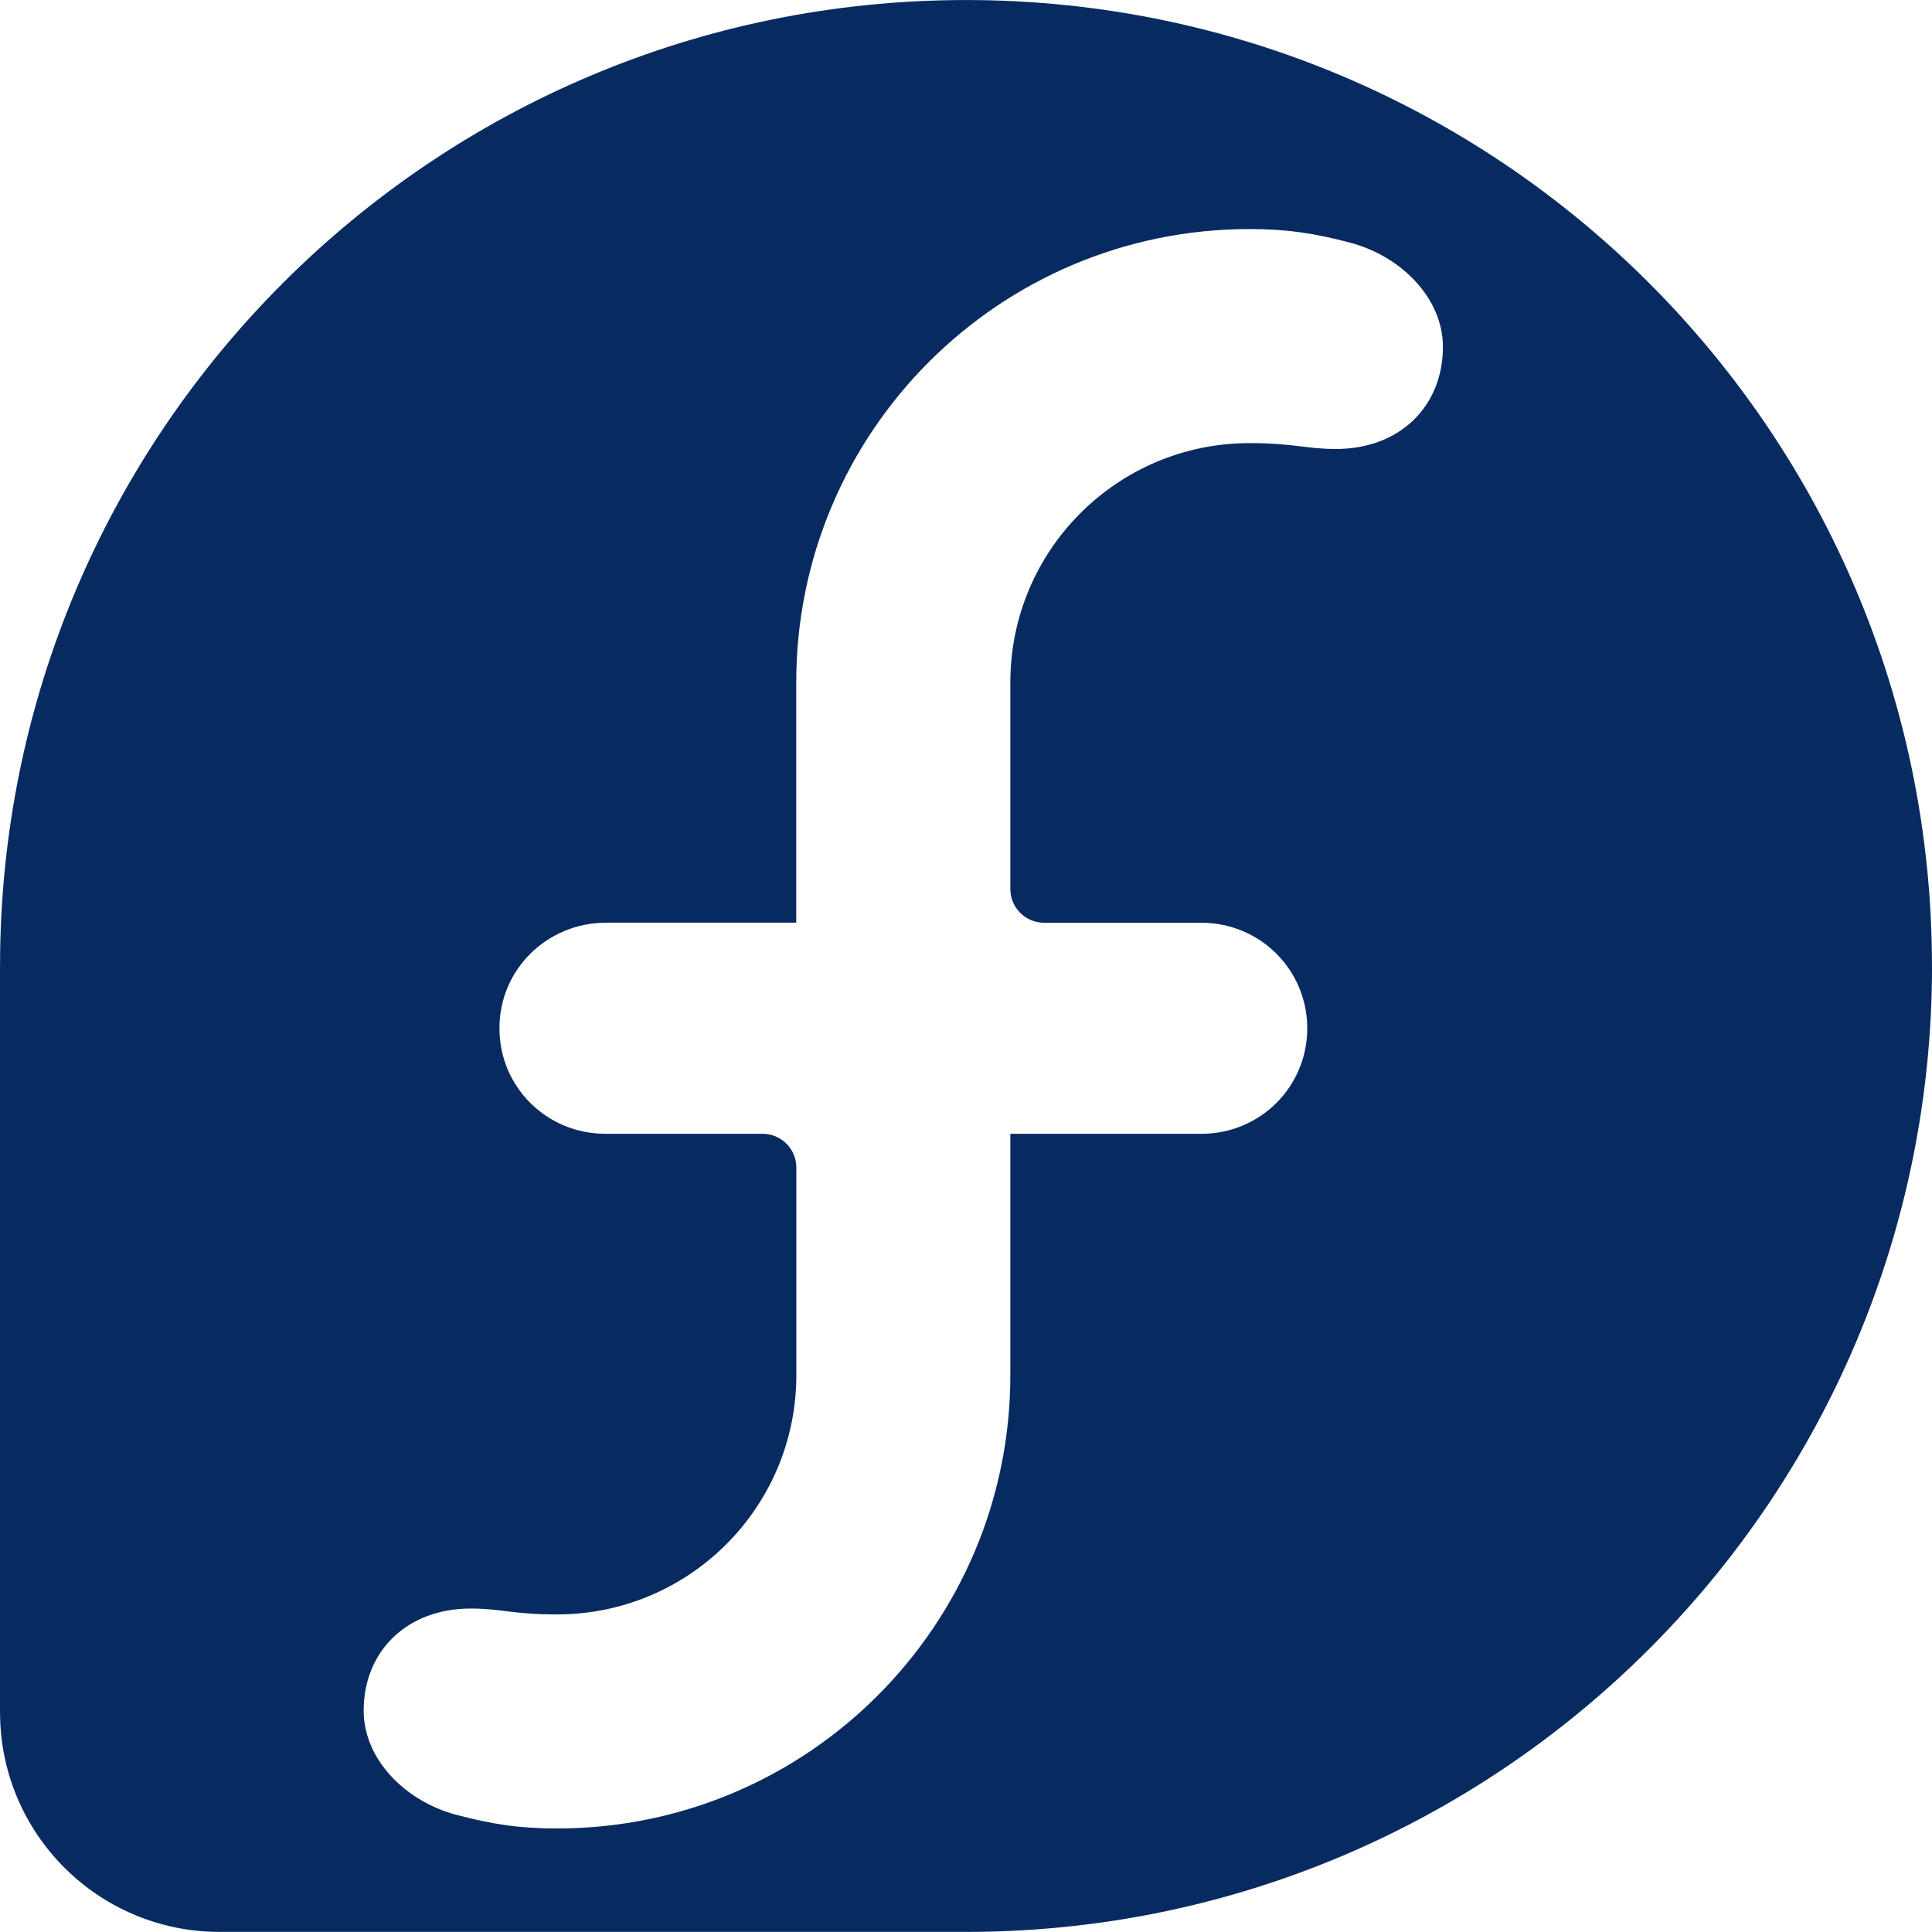
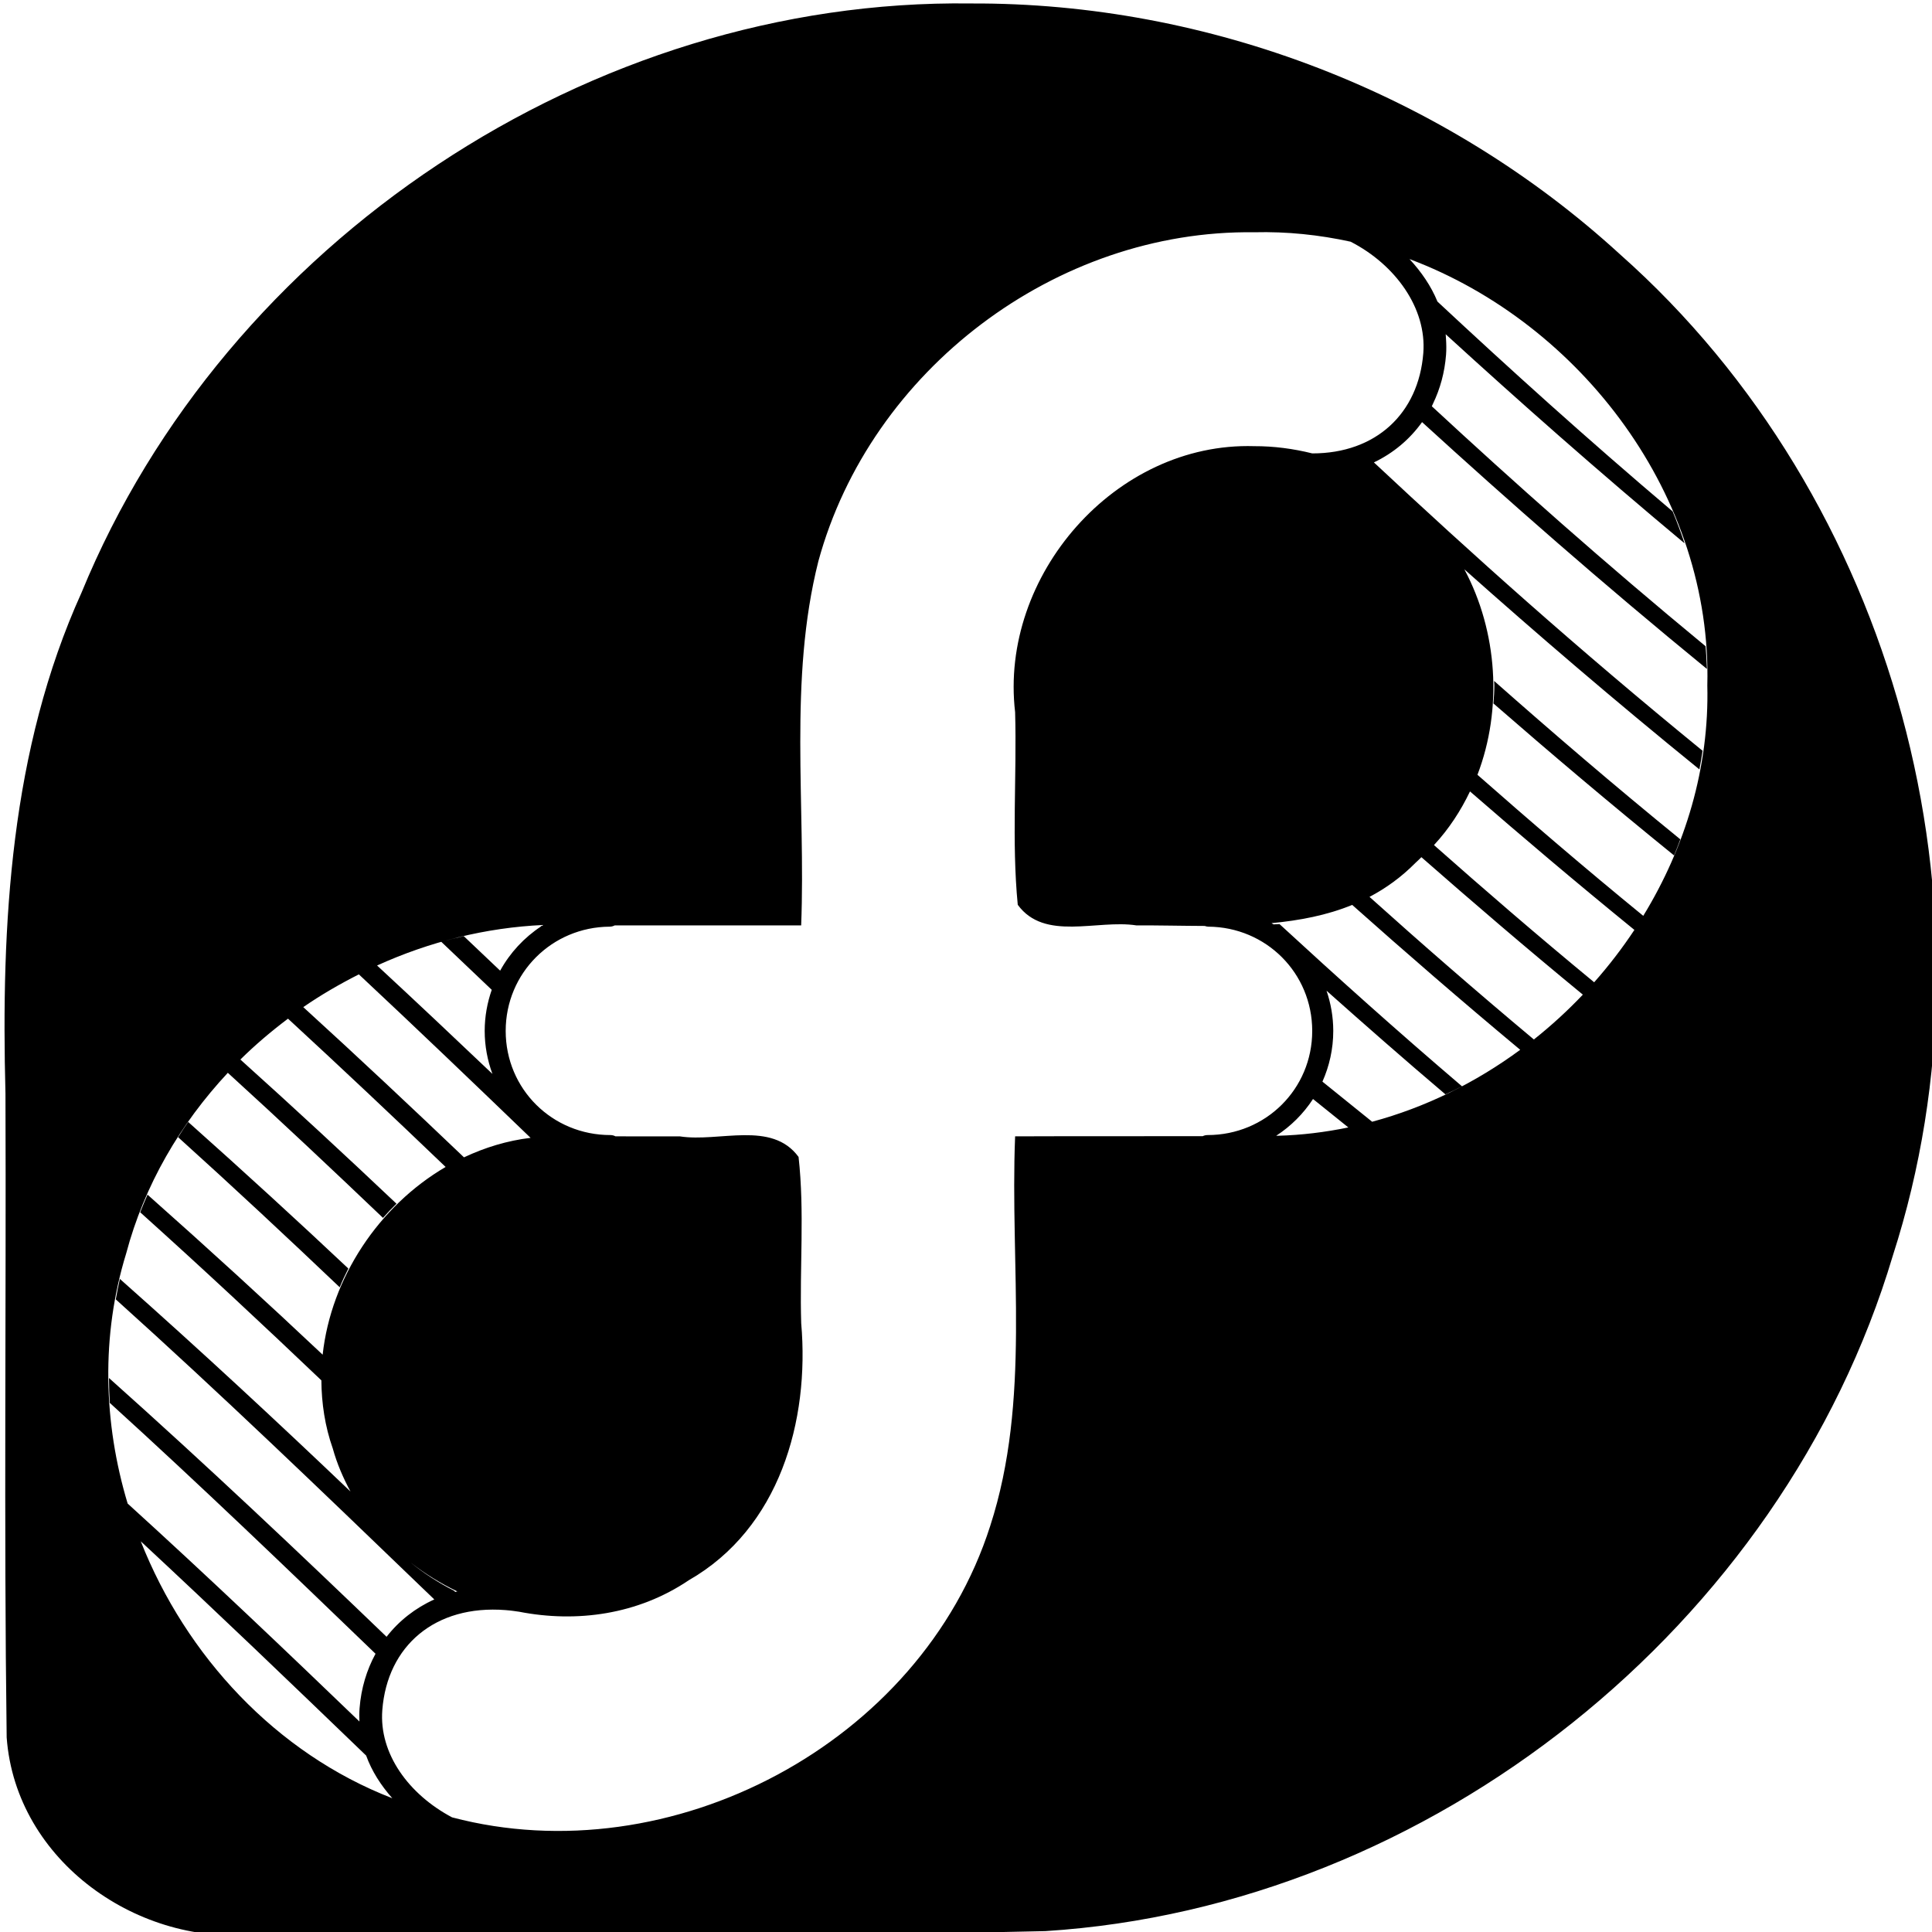
- <svg xmlns="http://www.w3.org/2000/svg" width="512" height="512" id="svg3037" version="1.1">
-   <defs id="defs5498" />
-   <g id="layer1" transform="translate(-100.7592,-484.9551)">
-     <g id="g3159" transform="matrix(1.806219,0,0,1.806226,100.7592,484.9551)">
-       <g transform="matrix(2.077481,0,0,2.077473,-145.0438,-257.5515)" id="g2758">
-         <g id="g2516" transform="matrix(4.147423,0,0,4.147423,-599.8186,123.9757)">
-           <path d="M 194.357,16.45 C 194.357,7.365 186.992,0 177.908,0 168.827,0 161.465,7.359 161.459,16.438 l -5e-4,-5.37e-4 0,12.729 5e-4,5.37e-4 c 0.005,2.062 1.677,3.73 3.74,3.73 l 0.018,-5.25e-4 0.001,5.25e-4 12.697,0 c 9.082,-0.003 16.443,-7.366 16.443,-16.448" style="fill:#072b61;fill-opacity:1;fill-rule:nonzero;stroke:none" id="path3584" />
-           <path d="m 175.017,15.711 0,-4.086 0,-0.005 c 0,-4.264 3.456,-7.72 7.72,-7.72 0.647,0 1.107,0.073 1.706,0.23 0.873,0.229 1.586,0.944 1.586,1.777 2.4e-4,1.007 -0.73,1.738 -1.822,1.738 -0.52,0 -0.708,-0.1 -1.47,-0.1 -2.248,0 -4.071,1.82 -4.074,4.069 l 0,3.523 0,5.39e-4 c 0,0.318 0.257,0.575 0.575,0.575 l 0.002,0 2.676,0 c 0.997,0 1.802,0.798 1.803,1.797 0,1 -0.806,1.797 -1.803,1.797 l -3.253,0 0,4.104 0,0.005 c 0,4.263 -3.457,7.72 -7.72,7.72 -0.647,0 -1.107,-0.073 -1.705,-0.23 -0.873,-0.228 -1.587,-0.944 -1.587,-1.777 0,-1.006 0.731,-1.738 1.823,-1.738 0.52,0 0.708,0.1 1.47,0.1 2.248,0 4.071,-1.821 4.075,-4.069 l 0,-3.541 c 0,-0.317 -0.258,-0.574 -0.575,-0.574 l -0.002,0 -2.676,-5.37e-4 c -0.997,0 -1.803,-0.796 -1.803,-1.796 -5.6e-4,-1.006 0.814,-1.799 1.822,-1.799 l 3.233,0" style="fill:#fffffe;fill-opacity:1;fill-rule:nonzero;stroke:none" id="path3588" />
-         </g>
-       </g>
-     </g>
-   </g>
+ <svg xmlns="http://www.w3.org/2000/svg" xmlns:xlink="http://www.w3.org/1999/xlink" id="svg2855" height="512" width="512" version="1.1">
+   <defs id="defs2857">
+     <pattern xlink:href="#pattern7287" id="pattern7297" patternTransform="matrix(2.881477,0,0,0.7270161,222.6556,-338.204)" />
+     <pattern xlink:href="#Wavy" id="pattern7287" patternTransform="translate(-46.04495,-314.1624)" />
+     <pattern id="Wavy" height="5.181" width="30.066" patternUnits="userSpaceOnUse">
+       <path id="path2314" d="M 7.597,0.061 C 5.079,-0.187 2.656,0.302 -0.01,1.788 L -0.01,3.061 C 2.773,1.431 5.173,1.052 7.472,1.280 C 9.770,1.508 11.969,2.361 14.253,3.218 C 18.820,4.931 23.804,6.676 30.066,3.061 L 30.062,1.788 C 23.622,5.497 19.246,3.770 14.691,2.061 C 12.413,1.207 10.115,0.311 7.597,0.061 z " style="fill:black;stroke:none;" />
+     </pattern>
+     <clipPath clipPathUnits="userSpaceOnUse" id="clipPath7289">
+       <path id="path7291" d="m 341.418,-253.933 c 0.26,-0.253 0.516,-0.501 0.765,-0.721 -0.26,0.232 -0.513,0.475 -0.765,0.721 z m 0.855,-0.797 c 0.963,-0.839 1.897,-1.479 3.091,-2.177 2.368,-1.385 5.439,-1.379 7.23,0.41 2.164,2.163 2.165,5.307 -0.182,7.654 -1.119,1.118 -1.736,1.308 -3.374,2.946 4.838,-4.836 12.717,-4.872 17.555,-0.035 4.838,4.836 4.838,12.752 0,17.589 l -0.008,0.008 -1.732,1.732 c 2.145,-2.117 5.572,-2.126 7.713,0.012 2.15,2.15 2.128,5.595 -0.015,7.738 l -6.991,6.991 10e-4,0.001 8.755,-8.755 0.003,-0.003 c 9.164,-9.164 9.239,-23.95 0.075,-33.115 -8.817,-8.817 -22.903,-9.147 -32.12,-0.999 z m -7.943,17.593 c 0,0.751 0.036,1.5 0.108,2.248 -0.071,-0.747 -0.108,-1.499 -0.108,-2.248 z m 0.43,4.482 c 0.143,0.739 0.323,1.472 0.537,2.197 -0.215,-0.726 -0.394,-1.458 -0.537,-2.197 z m 2.255,6.429 c 0.358,0.682 0.751,1.35 1.181,2.001 -0.43,-0.651 -0.823,-1.32 -1.181,-2.001 z m 1.181,2.001 c 0.43,0.651 0.895,1.284 1.396,1.899 -0.501,-0.614 -0.967,-1.248 -1.396,-1.899 z m 3.044,21.235 c -9.165,9.165 -9.201,23.986 -0.037,33.15 8.836,8.836 22.964,9.152 32.18,0.949 -0.985,0.865 -1.934,1.51 -3.152,2.224 -2.367,1.385 -5.438,1.38 -7.229,-0.409 -2.163,-2.163 -2.168,-5.306 0.18,-7.654 1.117,-1.117 1.739,-1.308 3.375,-2.944 -4.837,4.837 -12.716,4.873 -17.553,0.036 -4.838,-4.838 -4.874,-12.79 -0.037,-17.627 0.004,-0.004 0.009,-0.006 0.012,-0.01 l 7.505,-7.505 c 0.002,-0.002 0.002,-0.005 0.004,-0.007 l -0.004,0.004 -5.751,5.748 c -2.144,2.144 -5.586,2.167 -7.735,0.018 -2.164,-2.161 -2.116,-5.616 0.051,-7.782 l -1.806,1.806 z m 32.143,34.099 c 0.343,-0.305 0.68,-0.619 1.008,-0.947 1.719,-1.719 3.115,-3.639 4.189,-5.683 -1.074,2.044 -2.47,3.962 -4.189,5.68 -0.348,0.348 -0.68,0.662 -1.008,0.95 z m 5.197,-6.631 c 0.358,-0.681 0.681,-1.374 0.967,-2.08 -0.286,0.705 -0.609,1.399 -0.967,2.08 z m -12.01,-19.655 c 0.287,0.287 0.556,0.586 0.808,0.894 -0.253,-0.308 -0.52,-0.607 -0.807,-0.895 z m 14.265,13.226 c -0.143,0.739 -0.323,1.472 -0.537,2.197 0.214,-0.725 0.394,-1.459 0.537,-2.197 z" style="fill:#707070;fill-opacity:1" clip-path="none" />
+     </clipPath>
+     <clipPath clipPathUnits="userSpaceOnUse" id="clipPath7299">
+       <path clip-path="none" style="fill:#707070;fill-opacity:1" d="m 341.418,-253.933 c 0.26,-0.253 0.516,-0.501 0.765,-0.721 -0.26,0.232 -0.513,0.475 -0.765,0.721 z m 0.855,-0.797 c 0.963,-0.839 1.897,-1.479 3.091,-2.177 2.368,-1.385 5.439,-1.379 7.23,0.41 2.164,2.163 2.165,5.307 -0.182,7.654 -1.119,1.118 -1.736,1.308 -3.374,2.946 4.838,-4.836 12.717,-4.872 17.555,-0.035 4.838,4.836 4.838,12.752 0,17.589 l -0.008,0.008 -1.732,1.732 c 2.145,-2.117 5.572,-2.126 7.713,0.012 2.15,2.15 2.128,5.595 -0.015,7.738 l -6.991,6.991 7.1e-4,7e-4 8.755,-8.755 0.003,-0.003 c 9.164,-9.164 9.239,-23.95 0.075,-33.115 -8.817,-8.817 -22.903,-9.147 -32.12,-0.999 z m -7.943,17.593 c 0,0.751 0.036,1.5 0.108,2.248 -0.071,-0.747 -0.108,-1.499 -0.108,-2.248 z m 0.43,4.482 c 0.143,0.739 0.323,1.472 0.537,2.197 -0.215,-0.726 -0.394,-1.458 -0.537,-2.197 z m 2.255,6.429 c 0.358,0.682 0.751,1.35 1.181,2.001 -0.43,-0.651 -0.823,-1.32 -1.181,-2.001 z m 1.181,2.001 c 0.43,0.651 0.895,1.284 1.396,1.899 -0.501,-0.614 -0.967,-1.248 -1.396,-1.899 z m 3.044,21.235 c -9.165,9.165 -9.201,23.986 -0.037,33.15 8.836,8.836 22.964,9.152 32.18,0.949 -0.985,0.865 -1.934,1.51 -3.152,2.224 -2.367,1.385 -5.438,1.38 -7.229,-0.409 -2.163,-2.163 -2.168,-5.306 0.18,-7.654 1.117,-1.117 1.739,-1.308 3.375,-2.944 -4.837,4.837 -12.716,4.873 -17.553,0.036 -4.838,-4.838 -4.874,-12.79 -0.037,-17.627 0.004,-0.004 0.009,-0.006 0.013,-0.01 l 7.505,-7.505 c 0.002,-0.002 0.002,-0.005 0.004,-0.007 l -0.004,0.004 -5.751,5.748 c -2.144,2.144 -5.586,2.167 -7.735,0.018 -2.164,-2.161 -2.116,-5.616 0.051,-7.782 l -1.806,1.806 z m 32.143,34.099 c 0.343,-0.305 0.68,-0.619 1.008,-0.947 1.719,-1.719 3.115,-3.639 4.189,-5.683 -1.074,2.044 -2.47,3.962 -4.189,5.68 -0.348,0.348 -0.68,0.662 -1.008,0.95 z m 5.197,-6.631 c 0.358,-0.681 0.681,-1.374 0.967,-2.08 -0.286,0.705 -0.609,1.399 -0.967,2.08 z m -12.01,-19.655 c 0.287,0.287 0.556,0.586 0.808,0.894 -0.253,-0.308 -0.52,-0.607 -0.807,-0.895 z m 14.265,13.226 c -0.143,0.739 -0.323,1.472 -0.537,2.197 0.214,-0.725 0.394,-1.459 0.537,-2.197 z" id="path7301" />
+     </clipPath>
+   </defs>
+   <path style="fill:#000000;fill-opacity:1;stroke-width:5.116" d="M 257.276,0.921 C 156.723,-0.474 59.749,64.122 21.613,157.036 2.748,198.697 0.272,244.825 1.448,289.82 c 0.215,56.867 -0.434,113.771 0.32,170.614 2.404,32.903 35.244,55.75 66.823,52.078 69.483,-0.436 139.01,0.918 208.462,-0.749 102.176,-6.474 195.302,-80.976 224.561,-178.987 29.894,-92.675 0.607,-200.773 -72.319,-265.398 C 382.81,24.818 320.318,0.633 257.276,0.921 Z M 332.393,61.553 c 8.677,-0.216 17.223,0.68 25.532,2.498 11.885,6.092 20.191,17.649 19.266,29.516 -1.246,15.988 -12.544,26.606 -29.429,26.589 -5.027,-1.254 -10.194,-1.931 -15.379,-1.918 -36.806,-1.126 -67.604,34.339 -63.365,70.504 0.468,16.988 -0.941,34.169 0.699,51.039 7.109,9.737 21.019,3.845 31.428,5.456 5.906,-0.026 12.015,0.13 18.137,0.15 0.285,0.094 0.576,0.187 0.929,0.19 15.298,0.101 27.528,12.264 27.541,27.618 0,15.429 -12.344,27.608 -27.73,27.608 -0.498,0 -0.914,0.116 -1.279,0.29 -16.575,0.051 -33.15,-0.021 -49.725,0.051 -1.399,34.461 4.226,69.876 -6.605,103.257 -18.426,57.698 -84.689,92.501 -142.609,77.218 -11.452,-6.06 -19.39,-16.86 -18.487,-28.457 1.324,-16.991 13.995,-27.929 32.667,-26.469 1.618,0.126 2.406,0.272 3.577,0.43 15.292,2.991 31.521,0.744 44.958,-8.333 24.045,-13.766 32.062,-42.209 29.809,-68.116 -0.456,-14.669 0.927,-29.523 -0.7,-44.075 -7.121,-9.721 -21.032,-3.833 -31.448,-5.446 -5.689,-0.003 -11.379,-0.01 -17.068,-0.01 -0.383,-0.201 -0.82,-0.34 -1.359,-0.34 -15.386,0 -27.74,-12.179 -27.74,-27.608 0.012,-15.353 12.252,-27.517 27.55,-27.618 0.523,-0.003 0.955,-0.137 1.329,-0.33 h 49.425 c 1.245,-32.161 -3.384,-64.981 4.557,-96.504 13.818,-50.69 62.968,-87.905 115.518,-87.19 z m 7.475,0.26 5.346,0.54 z m 7.535,0.869 2.818,0.49 z m 26.131,5.975 c 45.629,17.155 80.242,63.036 78.924,112.96 0.536,21.806 -5.831,42.87 -16.978,61.091 -15.848,-12.95 -30.18,-25.281 -43.939,-37.38 6.684,-17.469 5.337,-37.949 -3.468,-54.446 19.169,17.055 39.636,34.642 62.286,53.018 0.308,-1.635 0.599,-3.278 0.839,-4.936 -33.366,-27.226 -61.142,-52.15 -87.098,-76.419 5.168,-2.477 9.513,-6.128 12.761,-10.681 22.905,20.898 47.524,42.542 75.497,65.418 -0.072,-2.023 -0.189,-4.029 -0.36,-6.025 -27.145,-22.394 -50.606,-43.275 -72.549,-63.589 0.12,-0.236 0.214,-0.49 0.33,-0.729 1.868,-3.886 3.072,-8.214 3.438,-12.9 0.111,-1.427 0.078,-2.833 -0.01,-4.227 -0.026,-0.444 -0.041,-0.889 -0.09,-1.329 0.01,0.041 0.021,0.079 0.031,0.12 19.501,17.815 40.232,36.158 63.265,55.376 -0.947,-2.868 -1.995,-5.685 -3.148,-8.453 -22.844,-19.358 -43.096,-37.671 -62.326,-55.606 -1.684,-4.118 -4.273,-7.886 -7.405,-11.261 z m 10.063,24.101 c -1.265,11.022 -1.265,11.022 0,0 z m 12.361,87.7 c 0.005,0.39 0.06,0.767 0.06,1.159 4.8e-4,1.621 -0.12,3.215 -0.24,4.806 15.012,13.07 30.789,26.438 47.866,40.278 0.576,-1.411 1.136,-2.829 1.659,-4.267 -17.938,-14.602 -34.03,-28.444 -49.345,-41.976 z m -6.395,29.277 c 13.742,11.942 28.115,24.119 43.569,36.701 -3.221,4.865 -6.789,9.505 -10.662,13.879 -15.23,-12.561 -29.141,-24.58 -42.45,-36.361 3.951,-4.264 7.092,-9.083 9.543,-14.219 z m -12.881,17.426 c 13.549,11.869 27.584,23.936 42.79,36.431 -4.045,4.256 -8.384,8.231 -12.981,11.881 -15.576,-13.027 -29.936,-25.549 -43.559,-37.79 4.338,-2.284 8.425,-5.22 12.181,-9.013 0.562,-0.473 1.03,-1.018 1.569,-1.509 z m -18.337,12.65 c 14.036,12.488 28.715,25.225 44.528,38.399 -11.789,8.683 -25.092,15.257 -39.242,19.065 -4.116,-3.337 -8.503,-6.863 -13.171,-10.631 1.826,-4.107 2.868,-8.648 2.868,-13.449 -0.003,-3.731 -0.646,-7.301 -1.779,-10.642 10.102,8.995 20.471,18.101 31.508,27.468 1.479,-0.684 2.941,-1.397 4.387,-2.138 -17.4,-14.839 -33.217,-29.049 -48.366,-42.996 -0.516,0.055 -1.05,0.036 -1.569,0.08 -0.178,-0.11 -0.36,-0.213 -0.54,-0.32 7.408,-0.714 14.641,-2.068 21.375,-4.836 z m -214.338,5.316 c -0.139,0.087 -0.282,0.17 -0.42,0.26 -0.093,0.005 -0.187,0.005 -0.28,0.01 0.034,0.031 0.066,0.068 0.1,0.1 -4.507,2.969 -8.25,6.994 -10.862,11.741 -3.194,-3.04 -6.377,-6.075 -9.633,-9.143 -2.016,0.444 -4.009,0.936 -5.986,1.479 4.465,4.237 8.934,8.487 13.391,12.74 -1.186,3.41 -1.866,7.059 -1.869,10.881 0,4.019 0.745,7.846 2.049,11.401 -9.966,-9.477 -20.08,-19.014 -30.568,-28.727 13.844,-6.303 28.815,-10.048 44.079,-10.741 z M 95.101,258.216 c 15.367,14.37 30.388,28.767 45.508,43.325 -6.197,0.737 -12.109,2.559 -17.648,5.166 -13.663,-13.035 -27.715,-26.249 -42.59,-39.808 4.687,-3.247 9.644,-6.099 14.73,-8.683 z m -18.777,11.741 c 14.205,13.095 28.062,26.155 41.77,39.299 -17.705,10.354 -30.352,29.362 -32.587,49.75 -14.629,-13.78 -30.066,-27.913 -46.407,-42.406 -0.682,1.539 -1.331,3.094 -1.949,4.666 16.592,14.917 32.443,29.707 48.016,44.544 0.044,6.045 0.935,12.134 3.028,18.076 1.12,4.038 2.76,7.801 4.687,11.381 -19.143,-18.255 -39.224,-36.926 -61.117,-56.345 -0.399,1.794 -0.762,3.602 -1.079,5.426 28.172,25.368 54.059,50.305 80.713,75.969 1.213,1.168 2.458,2.36 3.697,3.547 -5.048,2.283 -9.352,5.659 -12.651,9.902 C 79.313,411.528 55.46,388.918 28.878,365.18 c 0.003,2.215 0.089,4.409 0.21,6.595 24.4,22.169 47.163,44.079 70.43,66.487 -2.323,4.262 -3.813,9.116 -4.227,14.428 -0.093,1.192 -0.087,2.365 -0.04,3.527 -19.612,-18.858 -39.59,-37.918 -61.426,-57.764 -6.433,-21.41 -7.098,-44.487 -0.39,-66.267 4.819,-18.165 14.373,-34.409 26.941,-47.882 14.108,12.847 27.675,25.625 41.121,38.449 1.148,-1.297 2.33,-2.556 3.577,-3.757 -13.193,-12.483 -26.894,-25.185 -41.371,-38.209 3.943,-3.903 8.187,-7.486 12.621,-10.831 z m 271.328,3.237 -0.57,5.665 z m -1.259,8.353 -2.128,5.016 z m 1.569,9.702 c 3.319,2.676 6.3,5.079 9.363,7.534 -6.139,1.269 -12.407,2.041 -18.767,2.208 -0.12,0.001 -0.24,-10e-4 -0.36,0 3.899,-2.531 7.225,-5.849 9.763,-9.742 z m -298.099,6.075 c -0.914,1.329 -1.798,2.68 -2.658,4.047 14.743,13.309 28.892,26.524 42.82,39.768 0.69,-1.696 1.46,-3.344 2.288,-4.966 C 78.878,323.526 64.716,310.564 49.863,297.324 Z M 37.302,408.465 c 20.116,18.682 39.499,37.299 59.248,56.315 0.157,0.151 0.322,0.308 0.48,0.46 1.495,4.139 3.926,7.909 6.935,11.311 C 73.135,464.624 49.312,438.845 37.302,408.466 Z m 71.519,5.626 c 3.821,2.991 7.98,5.554 12.371,7.654 -0.179,0.046 -0.362,0.082 -0.54,0.13 -0.122,-0.117 -0.248,-0.232 -0.37,-0.35 -4.094,-2.07 -7.93,-4.574 -11.462,-7.434 z m 22.314,69.375 3.238,0.569 z m 4.877,0.849 c 9e-5,10e-5 1.949,0.185 5.856,0.56 -3.907,-0.374 -5.856,-0.56 -5.856,-0.56 z m 22.314,0.37 -1.109,0.09 z" id="path35" />
+   <path style="color:#000000;font-style:normal;font-variant:normal;font-weight:normal;font-stretch:normal;font-size:medium;line-height:normal;font-family:sans-serif;font-variant-ligatures:normal;font-variant-position:normal;font-variant-caps:normal;font-variant-numeric:normal;font-variant-alternates:normal;font-feature-settings:normal;text-indent:0;text-align:start;text-decoration:none;text-decoration-line:none;text-decoration-style:solid;text-decoration-color:#000000;letter-spacing:normal;word-spacing:normal;text-transform:none;writing-mode:lr-tb;direction:ltr;text-orientation:mixed;dominant-baseline:auto;baseline-shift:baseline;text-anchor:start;white-space:normal;shape-padding:0;clip-rule:nonzero;display:inline;overflow:visible;visibility:visible;opacity:1;isolation:auto;mix-blend-mode:normal;color-interpolation:sRGB;color-interpolation-filters:linearRGB;solid-color:#000000;solid-opacity:1;vector-effect:none;fill:#000000;fill-opacity:1;fill-rule:nonzero;stroke:none;stroke-width:5.116px;stroke-linecap:butt;stroke-linejoin:miter;stroke-miterlimit:4;stroke-dasharray:none;stroke-dashoffset:0;stroke-opacity:1;color-rendering:auto;image-rendering:auto;shape-rendering:auto;text-rendering:auto;enable-background:accumulate" d="m 339.868,61.813 5.346,0.54 z" id="path7444" />
+   <path style="color:#000000;font-style:normal;font-variant:normal;font-weight:normal;font-stretch:normal;font-size:medium;line-height:normal;font-family:sans-serif;font-variant-ligatures:normal;font-variant-position:normal;font-variant-caps:normal;font-variant-numeric:normal;font-variant-alternates:normal;font-feature-settings:normal;text-indent:0;text-align:start;text-decoration:none;text-decoration-line:none;text-decoration-style:solid;text-decoration-color:#000000;letter-spacing:normal;word-spacing:normal;text-transform:none;writing-mode:lr-tb;direction:ltr;text-orientation:mixed;dominant-baseline:auto;baseline-shift:baseline;text-anchor:start;white-space:normal;shape-padding:0;clip-rule:nonzero;display:inline;overflow:visible;visibility:visible;opacity:1;isolation:auto;mix-blend-mode:normal;color-interpolation:sRGB;color-interpolation-filters:linearRGB;solid-color:#000000;solid-opacity:1;vector-effect:none;fill:#000000;fill-opacity:1;fill-rule:nonzero;stroke:none;stroke-width:5.116px;stroke-linecap:butt;stroke-linejoin:miter;stroke-miterlimit:4;stroke-dasharray:none;stroke-dashoffset:0;stroke-opacity:1;color-rendering:auto;image-rendering:auto;shape-rendering:auto;text-rendering:auto;enable-background:accumulate" d="m 347.403,62.682 2.818,0.49 z" id="path7442" />
+   <path style="color:#000000;font-style:normal;font-variant:normal;font-weight:normal;font-stretch:normal;font-size:medium;line-height:normal;font-family:sans-serif;font-variant-ligatures:normal;font-variant-position:normal;font-variant-caps:normal;font-variant-numeric:normal;font-variant-alternates:normal;font-feature-settings:normal;text-indent:0;text-align:start;text-decoration:none;text-decoration-line:none;text-decoration-style:solid;text-decoration-color:#000000;letter-spacing:normal;word-spacing:normal;text-transform:none;writing-mode:lr-tb;direction:ltr;text-orientation:mixed;dominant-baseline:auto;baseline-shift:baseline;text-anchor:start;white-space:normal;shape-padding:0;clip-rule:nonzero;display:inline;overflow:visible;visibility:visible;opacity:1;isolation:auto;mix-blend-mode:normal;color-interpolation:sRGB;color-interpolation-filters:linearRGB;solid-color:#000000;solid-opacity:1;vector-effect:none;fill:#000000;fill-opacity:1;fill-rule:nonzero;stroke:none;stroke-width:5.116px;stroke-linecap:butt;stroke-linejoin:miter;stroke-miterlimit:4;stroke-dasharray:none;stroke-dashoffset:0;stroke-opacity:1;color-rendering:auto;image-rendering:auto;shape-rendering:auto;text-rendering:auto;enable-background:accumulate" d="m 376.342,75.412 c 7.323,10.456 7.322,10.457 0,0 z" id="path7440" />
+   <path style="color:#000000;font-style:normal;font-variant:normal;font-weight:normal;font-stretch:normal;font-size:medium;line-height:normal;font-family:sans-serif;font-variant-ligatures:normal;font-variant-position:normal;font-variant-caps:normal;font-variant-numeric:normal;font-variant-alternates:normal;font-feature-settings:normal;text-indent:0;text-align:start;text-decoration:none;text-decoration-line:none;text-decoration-style:solid;text-decoration-color:#000000;letter-spacing:normal;word-spacing:normal;text-transform:none;writing-mode:lr-tb;direction:ltr;text-orientation:mixed;dominant-baseline:auto;baseline-shift:baseline;text-anchor:start;white-space:normal;shape-padding:0;clip-rule:nonzero;display:inline;overflow:visible;visibility:visible;opacity:1;isolation:auto;mix-blend-mode:normal;color-interpolation:sRGB;color-interpolation-filters:linearRGB;solid-color:#000000;solid-opacity:1;vector-effect:none;fill:#000000;fill-opacity:1;fill-rule:nonzero;stroke:none;stroke-width:5.116px;stroke-linecap:butt;stroke-linejoin:miter;stroke-miterlimit:4;stroke-dasharray:none;stroke-dashoffset:0;stroke-opacity:1;color-rendering:auto;image-rendering:auto;shape-rendering:auto;text-rendering:auto;enable-background:accumulate" d="m 381.648,83.475 c 2.997,12.169 2.997,12.169 0,0 z" id="path7438" />
+   <path style="color:#000000;font-style:normal;font-variant:normal;font-weight:normal;font-stretch:normal;font-size:medium;line-height:normal;font-family:sans-serif;font-variant-ligatures:normal;font-variant-position:normal;font-variant-caps:normal;font-variant-numeric:normal;font-variant-alternates:normal;font-feature-settings:normal;text-indent:0;text-align:start;text-decoration:none;text-decoration-line:none;text-decoration-style:solid;text-decoration-color:#000000;letter-spacing:normal;word-spacing:normal;text-transform:none;writing-mode:lr-tb;direction:ltr;text-orientation:mixed;dominant-baseline:auto;baseline-shift:baseline;text-anchor:start;white-space:normal;shape-padding:0;clip-rule:nonzero;display:inline;overflow:visible;visibility:visible;opacity:1;isolation:auto;mix-blend-mode:normal;color-interpolation:sRGB;color-interpolation-filters:linearRGB;solid-color:#000000;solid-opacity:1;vector-effect:none;fill:#000000;fill-opacity:1;fill-rule:nonzero;stroke:none;stroke-width:5.116px;stroke-linecap:butt;stroke-linejoin:miter;stroke-miterlimit:4;stroke-dasharray:none;stroke-dashoffset:0;stroke-opacity:1;color-rendering:auto;image-rendering:auto;shape-rendering:auto;text-rendering:auto;enable-background:accumulate" d="m 383.597,92.758 c -1.265,11.022 -1.265,11.022 0,0 z" id="path7436" />
+   <path style="color:#000000;font-style:normal;font-variant:normal;font-weight:normal;font-stretch:normal;font-size:medium;line-height:normal;font-family:sans-serif;font-variant-ligatures:normal;font-variant-position:normal;font-variant-caps:normal;font-variant-numeric:normal;font-variant-alternates:normal;font-feature-settings:normal;text-indent:0;text-align:start;text-decoration:none;text-decoration-line:none;text-decoration-style:solid;text-decoration-color:#000000;letter-spacing:normal;word-spacing:normal;text-transform:none;writing-mode:lr-tb;direction:ltr;text-orientation:mixed;dominant-baseline:auto;baseline-shift:baseline;text-anchor:start;white-space:normal;shape-padding:0;clip-rule:nonzero;display:inline;overflow:visible;visibility:visible;opacity:1;isolation:auto;mix-blend-mode:normal;color-interpolation:sRGB;color-interpolation-filters:linearRGB;solid-color:#000000;solid-opacity:1;vector-effect:none;fill:#000000;fill-opacity:1;fill-rule:nonzero;stroke:none;stroke-width:5.116px;stroke-linecap:butt;stroke-linejoin:miter;stroke-miterlimit:4;stroke-dasharray:none;stroke-dashoffset:0;stroke-opacity:1;color-rendering:auto;image-rendering:auto;shape-rendering:auto;text-rendering:auto;enable-background:accumulate" d="m 380.439,105.957 -2.888,4.297 z" id="path7434" />
+   <path style="color:#000000;font-style:normal;font-variant:normal;font-weight:normal;font-stretch:normal;font-size:medium;line-height:normal;font-family:sans-serif;font-variant-ligatures:normal;font-variant-position:normal;font-variant-caps:normal;font-variant-numeric:normal;font-variant-alternates:normal;font-feature-settings:normal;text-indent:0;text-align:start;text-decoration:none;text-decoration-line:none;text-decoration-style:solid;text-decoration-color:#000000;letter-spacing:normal;word-spacing:normal;text-transform:none;writing-mode:lr-tb;direction:ltr;text-orientation:mixed;dominant-baseline:auto;baseline-shift:baseline;text-anchor:start;white-space:normal;shape-padding:0;clip-rule:nonzero;display:inline;overflow:visible;visibility:visible;opacity:1;isolation:auto;mix-blend-mode:normal;color-interpolation:sRGB;color-interpolation-filters:linearRGB;solid-color:#000000;solid-opacity:1;vector-effect:none;fill:#000000;fill-opacity:1;fill-rule:nonzero;stroke:none;stroke-width:5.116px;stroke-linecap:butt;stroke-linejoin:miter;stroke-miterlimit:4;stroke-dasharray:none;stroke-dashoffset:0;stroke-opacity:1;color-rendering:auto;image-rendering:auto;shape-rendering:auto;text-rendering:auto;enable-background:accumulate" d="m 347.652,273.193 -0.57,5.665 z" id="path7432" />
+   <path style="color:#000000;font-style:normal;font-variant:normal;font-weight:normal;font-stretch:normal;font-size:medium;line-height:normal;font-family:sans-serif;font-variant-ligatures:normal;font-variant-position:normal;font-variant-caps:normal;font-variant-numeric:normal;font-variant-alternates:normal;font-feature-settings:normal;text-indent:0;text-align:start;text-decoration:none;text-decoration-line:none;text-decoration-style:solid;text-decoration-color:#000000;letter-spacing:normal;word-spacing:normal;text-transform:none;writing-mode:lr-tb;direction:ltr;text-orientation:mixed;dominant-baseline:auto;baseline-shift:baseline;text-anchor:start;white-space:normal;shape-padding:0;clip-rule:nonzero;display:inline;overflow:visible;visibility:visible;opacity:1;isolation:auto;mix-blend-mode:normal;color-interpolation:sRGB;color-interpolation-filters:linearRGB;solid-color:#000000;solid-opacity:1;vector-effect:none;fill:#000000;fill-opacity:1;fill-rule:nonzero;stroke:none;stroke-width:5.116px;stroke-linecap:butt;stroke-linejoin:miter;stroke-miterlimit:4;stroke-dasharray:none;stroke-dashoffset:0;stroke-opacity:1;color-rendering:auto;image-rendering:auto;shape-rendering:auto;text-rendering:auto;enable-background:accumulate" d="m 346.393,281.547 -2.128,5.016 z" id="path7430" />
+   <path style="color:#000000;font-style:normal;font-variant:normal;font-weight:normal;font-stretch:normal;font-size:medium;line-height:normal;font-family:sans-serif;font-variant-ligatures:normal;font-variant-position:normal;font-variant-caps:normal;font-variant-numeric:normal;font-variant-alternates:normal;font-feature-settings:normal;text-indent:0;text-align:start;text-decoration:none;text-decoration-line:none;text-decoration-style:solid;text-decoration-color:#000000;letter-spacing:normal;word-spacing:normal;text-transform:none;writing-mode:lr-tb;direction:ltr;text-orientation:mixed;dominant-baseline:auto;baseline-shift:baseline;text-anchor:start;white-space:normal;shape-padding:0;clip-rule:nonzero;display:inline;overflow:visible;visibility:visible;opacity:1;isolation:auto;mix-blend-mode:normal;color-interpolation:sRGB;color-interpolation-filters:linearRGB;solid-color:#000000;solid-opacity:1;vector-effect:none;fill:#000000;fill-opacity:1;fill-rule:nonzero;stroke:none;stroke-width:5.116px;stroke-linecap:butt;stroke-linejoin:miter;stroke-miterlimit:4;stroke-dasharray:none;stroke-dashoffset:0;stroke-opacity:1;color-rendering:auto;image-rendering:auto;shape-rendering:auto;text-rendering:auto;enable-background:accumulate" d="m 119.994,427.37 -5.496,1.509 z" id="path7426" />
+   <path style="color:#000000;font-style:normal;font-variant:normal;font-weight:normal;font-stretch:normal;font-size:medium;line-height:normal;font-family:sans-serif;font-variant-ligatures:normal;font-variant-position:normal;font-variant-caps:normal;font-variant-numeric:normal;font-variant-alternates:normal;font-feature-settings:normal;text-indent:0;text-align:start;text-decoration:none;text-decoration-line:none;text-decoration-style:solid;text-decoration-color:#000000;letter-spacing:normal;word-spacing:normal;text-transform:none;writing-mode:lr-tb;direction:ltr;text-orientation:mixed;dominant-baseline:auto;baseline-shift:baseline;text-anchor:start;white-space:normal;shape-padding:0;clip-rule:nonzero;display:inline;overflow:visible;visibility:visible;opacity:1;isolation:auto;mix-blend-mode:normal;color-interpolation:sRGB;color-interpolation-filters:linearRGB;solid-color:#000000;solid-opacity:1;vector-effect:none;fill:#000000;fill-opacity:1;fill-rule:nonzero;stroke:none;stroke-width:5.116px;stroke-linecap:butt;stroke-linejoin:miter;stroke-miterlimit:4;stroke-dasharray:none;stroke-dashoffset:0;stroke-opacity:1;color-rendering:auto;image-rendering:auto;shape-rendering:auto;text-rendering:auto;enable-background:accumulate" d="m 102.236,438.451 -2.448,4.606 z" id="path7424" />
+   <path style="color:#000000;font-style:normal;font-variant:normal;font-weight:normal;font-stretch:normal;font-size:medium;line-height:normal;font-family:sans-serif;font-variant-ligatures:normal;font-variant-position:normal;font-variant-caps:normal;font-variant-numeric:normal;font-variant-alternates:normal;font-feature-settings:normal;text-indent:0;text-align:start;text-decoration:none;text-decoration-line:none;text-decoration-style:solid;text-decoration-color:#000000;letter-spacing:normal;word-spacing:normal;text-transform:none;writing-mode:lr-tb;direction:ltr;text-orientation:mixed;dominant-baseline:auto;baseline-shift:baseline;text-anchor:start;white-space:normal;shape-padding:0;clip-rule:nonzero;display:inline;overflow:visible;visibility:visible;opacity:1;isolation:auto;mix-blend-mode:normal;color-interpolation:sRGB;color-interpolation-filters:linearRGB;solid-color:#000000;solid-opacity:1;vector-effect:none;fill:#000000;fill-opacity:1;fill-rule:nonzero;stroke:none;stroke-width:5.116px;stroke-linecap:butt;stroke-linejoin:miter;stroke-miterlimit:4;stroke-dasharray:none;stroke-dashoffset:0;stroke-opacity:1;color-rendering:auto;image-rendering:auto;shape-rendering:auto;text-rendering:auto;enable-background:accumulate" d="m 97.749,453.889 c 2.148,12.348 2.148,12.349 0,0 z" id="path7422" />
+   <path style="color:#000000;font-style:normal;font-variant:normal;font-weight:normal;font-stretch:normal;font-size:medium;line-height:normal;font-family:sans-serif;font-variant-ligatures:normal;font-variant-position:normal;font-variant-caps:normal;font-variant-numeric:normal;font-variant-alternates:normal;font-feature-settings:normal;text-indent:0;text-align:start;text-decoration:none;text-decoration-line:none;text-decoration-style:solid;text-decoration-color:#000000;letter-spacing:normal;word-spacing:normal;text-transform:none;writing-mode:lr-tb;direction:ltr;text-orientation:mixed;dominant-baseline:auto;baseline-shift:baseline;text-anchor:start;white-space:normal;shape-padding:0;clip-rule:nonzero;display:inline;overflow:visible;visibility:visible;opacity:1;isolation:auto;mix-blend-mode:normal;color-interpolation:sRGB;color-interpolation-filters:linearRGB;solid-color:#000000;solid-opacity:1;vector-effect:none;fill:#000000;fill-opacity:1;fill-rule:nonzero;stroke:none;stroke-width:5.116px;stroke-linecap:butt;stroke-linejoin:miter;stroke-miterlimit:4;stroke-dasharray:none;stroke-dashoffset:0;stroke-opacity:1;color-rendering:auto;image-rendering:auto;shape-rendering:auto;text-rendering:auto;enable-background:accumulate" d="m 131.136,483.465 3.238,0.57 z" id="path7420" />
+   <path style="color:#000000;font-style:normal;font-variant:normal;font-weight:normal;font-stretch:normal;font-size:medium;line-height:normal;font-family:sans-serif;font-variant-ligatures:normal;font-variant-position:normal;font-variant-caps:normal;font-variant-numeric:normal;font-variant-alternates:normal;font-feature-settings:normal;text-indent:0;text-align:start;text-decoration:none;text-decoration-line:none;text-decoration-style:solid;text-decoration-color:#000000;letter-spacing:normal;word-spacing:normal;text-transform:none;writing-mode:lr-tb;direction:ltr;text-orientation:mixed;dominant-baseline:auto;baseline-shift:baseline;text-anchor:start;white-space:normal;shape-padding:0;clip-rule:nonzero;display:inline;overflow:visible;visibility:visible;opacity:1;isolation:auto;mix-blend-mode:normal;color-interpolation:sRGB;color-interpolation-filters:linearRGB;solid-color:#000000;solid-opacity:1;vector-effect:none;fill:#000000;fill-opacity:1;fill-rule:nonzero;stroke:none;stroke-width:5.116px;stroke-linecap:butt;stroke-linejoin:miter;stroke-miterlimit:4;stroke-dasharray:none;stroke-dashoffset:0;stroke-opacity:1;color-rendering:auto;image-rendering:auto;shape-rendering:auto;text-rendering:auto;enable-background:accumulate" d="m 136.012,484.315 c -8e-5,-1.1e-4 1.949,0.185 5.856,0.56 -3.907,-0.374 -5.856,-0.559 -5.856,-0.56 z" id="path7402" />
</svg>
